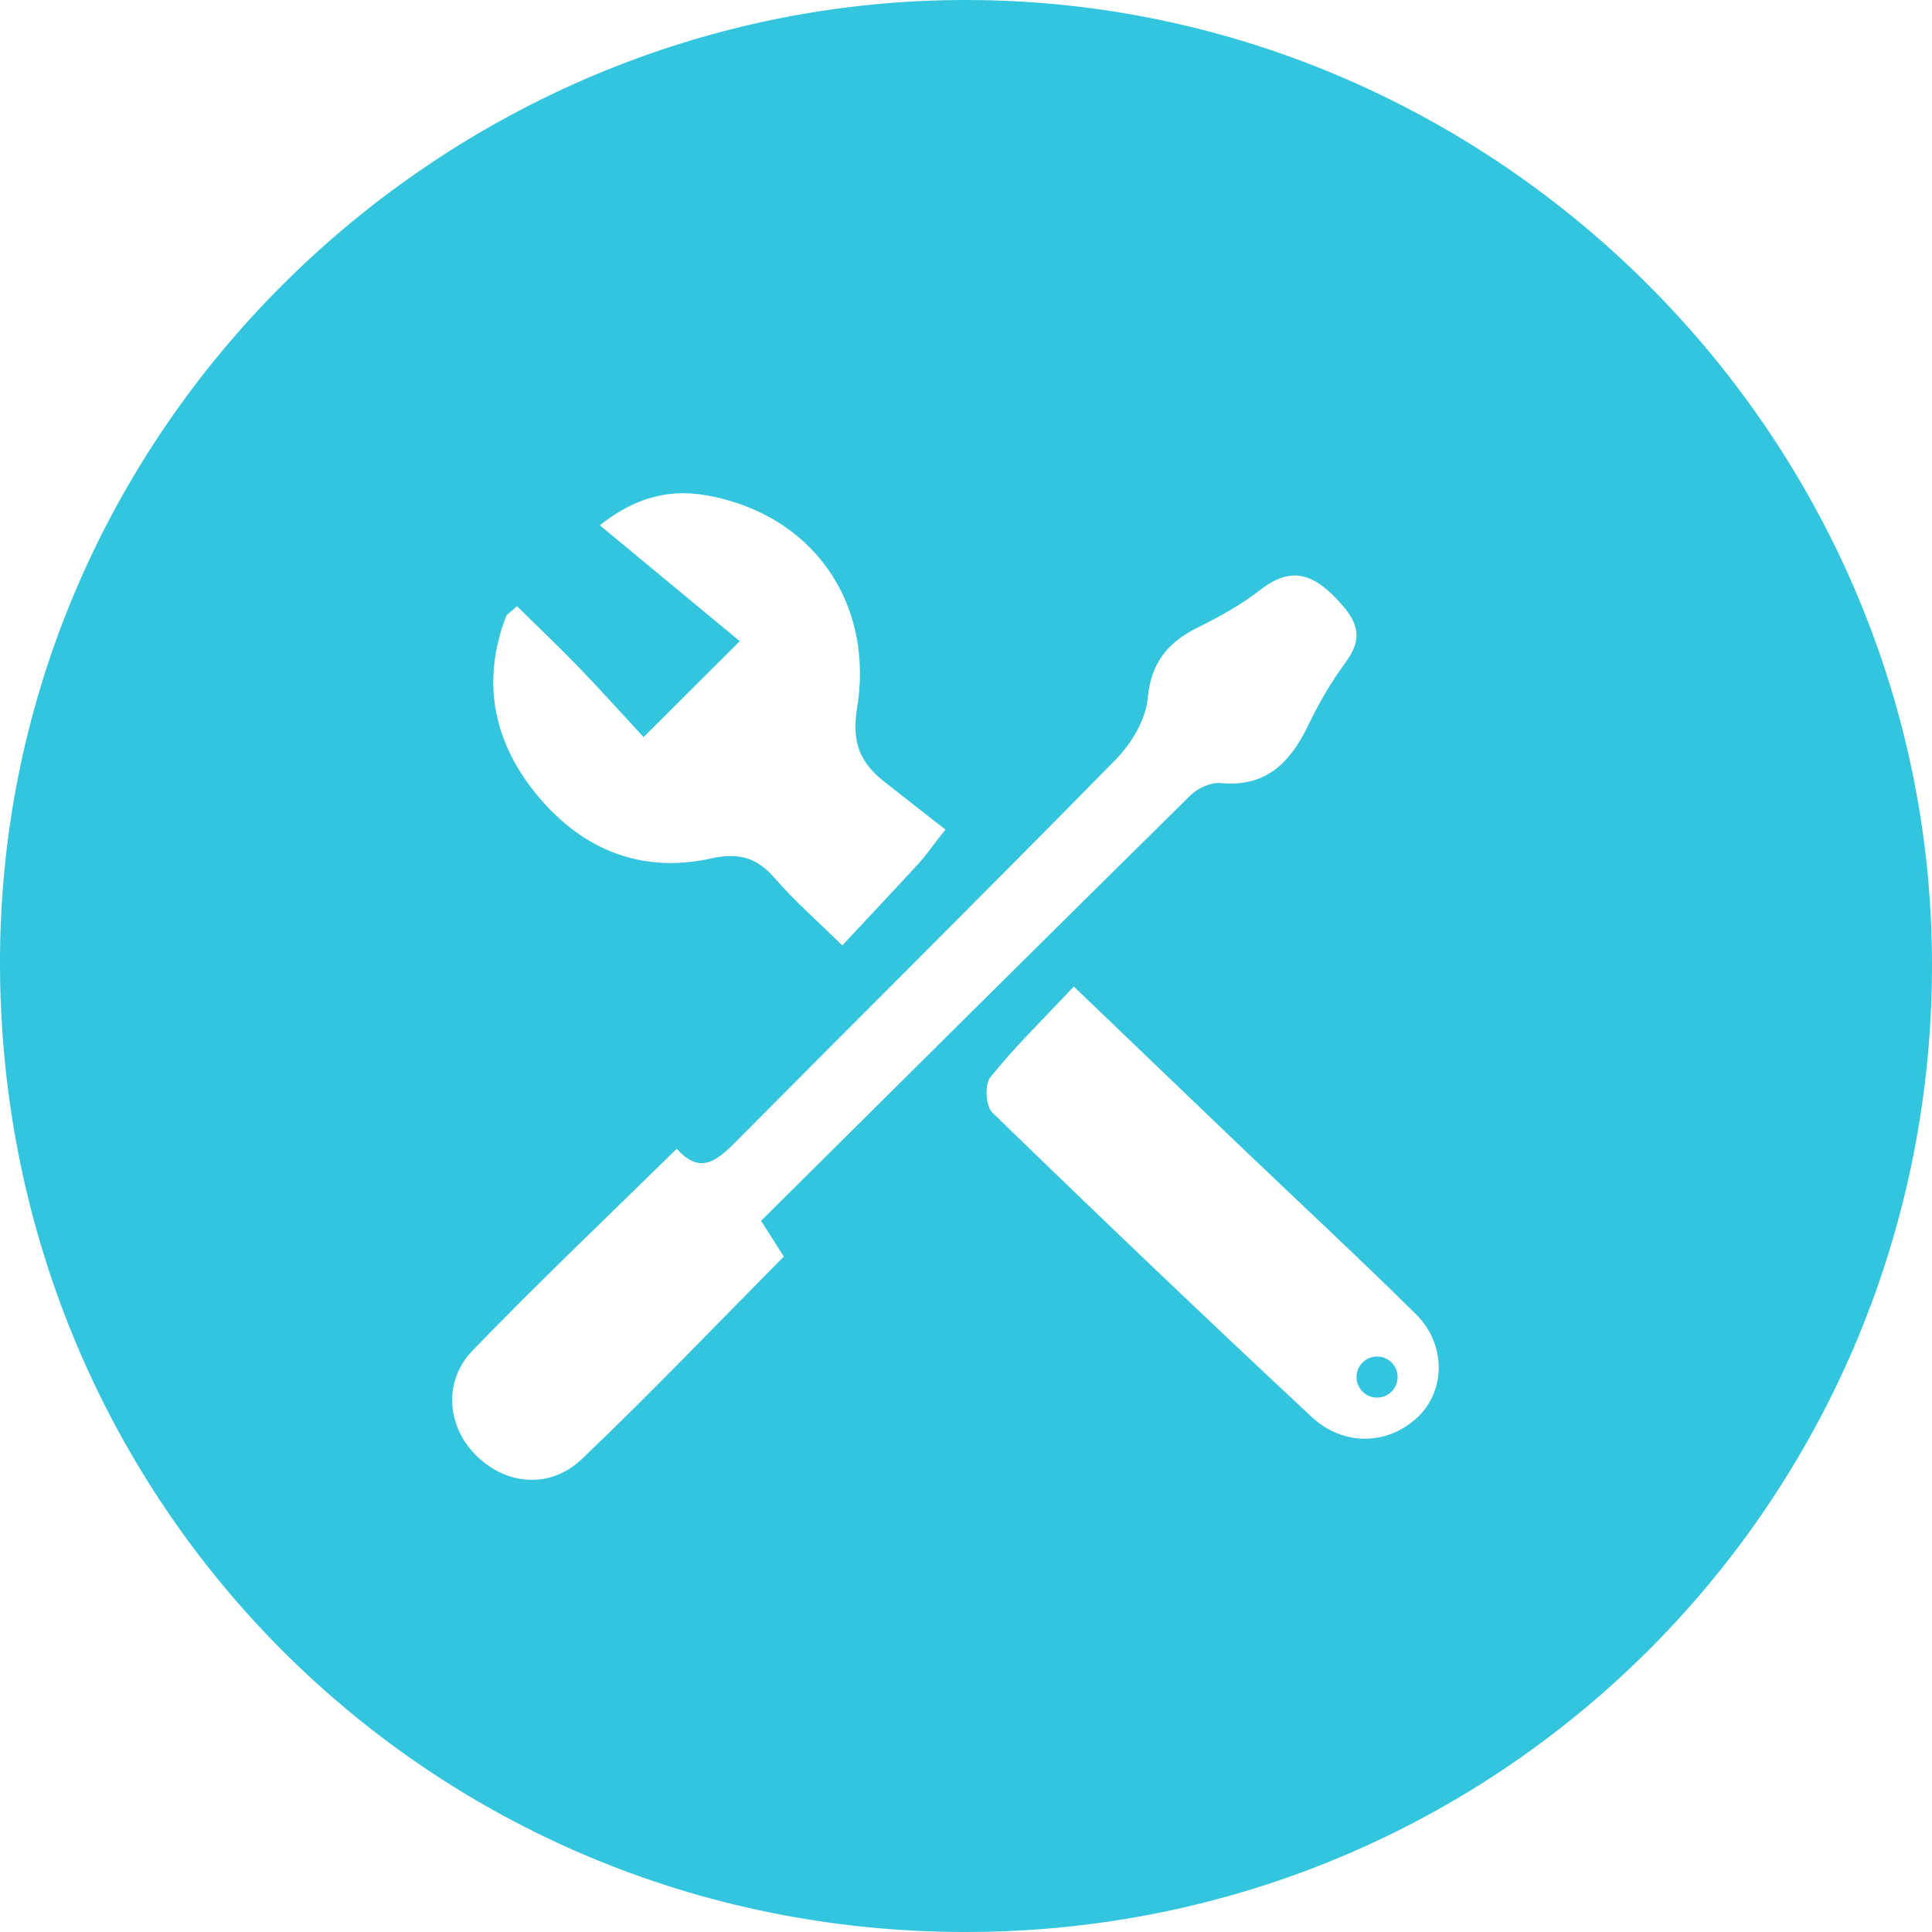
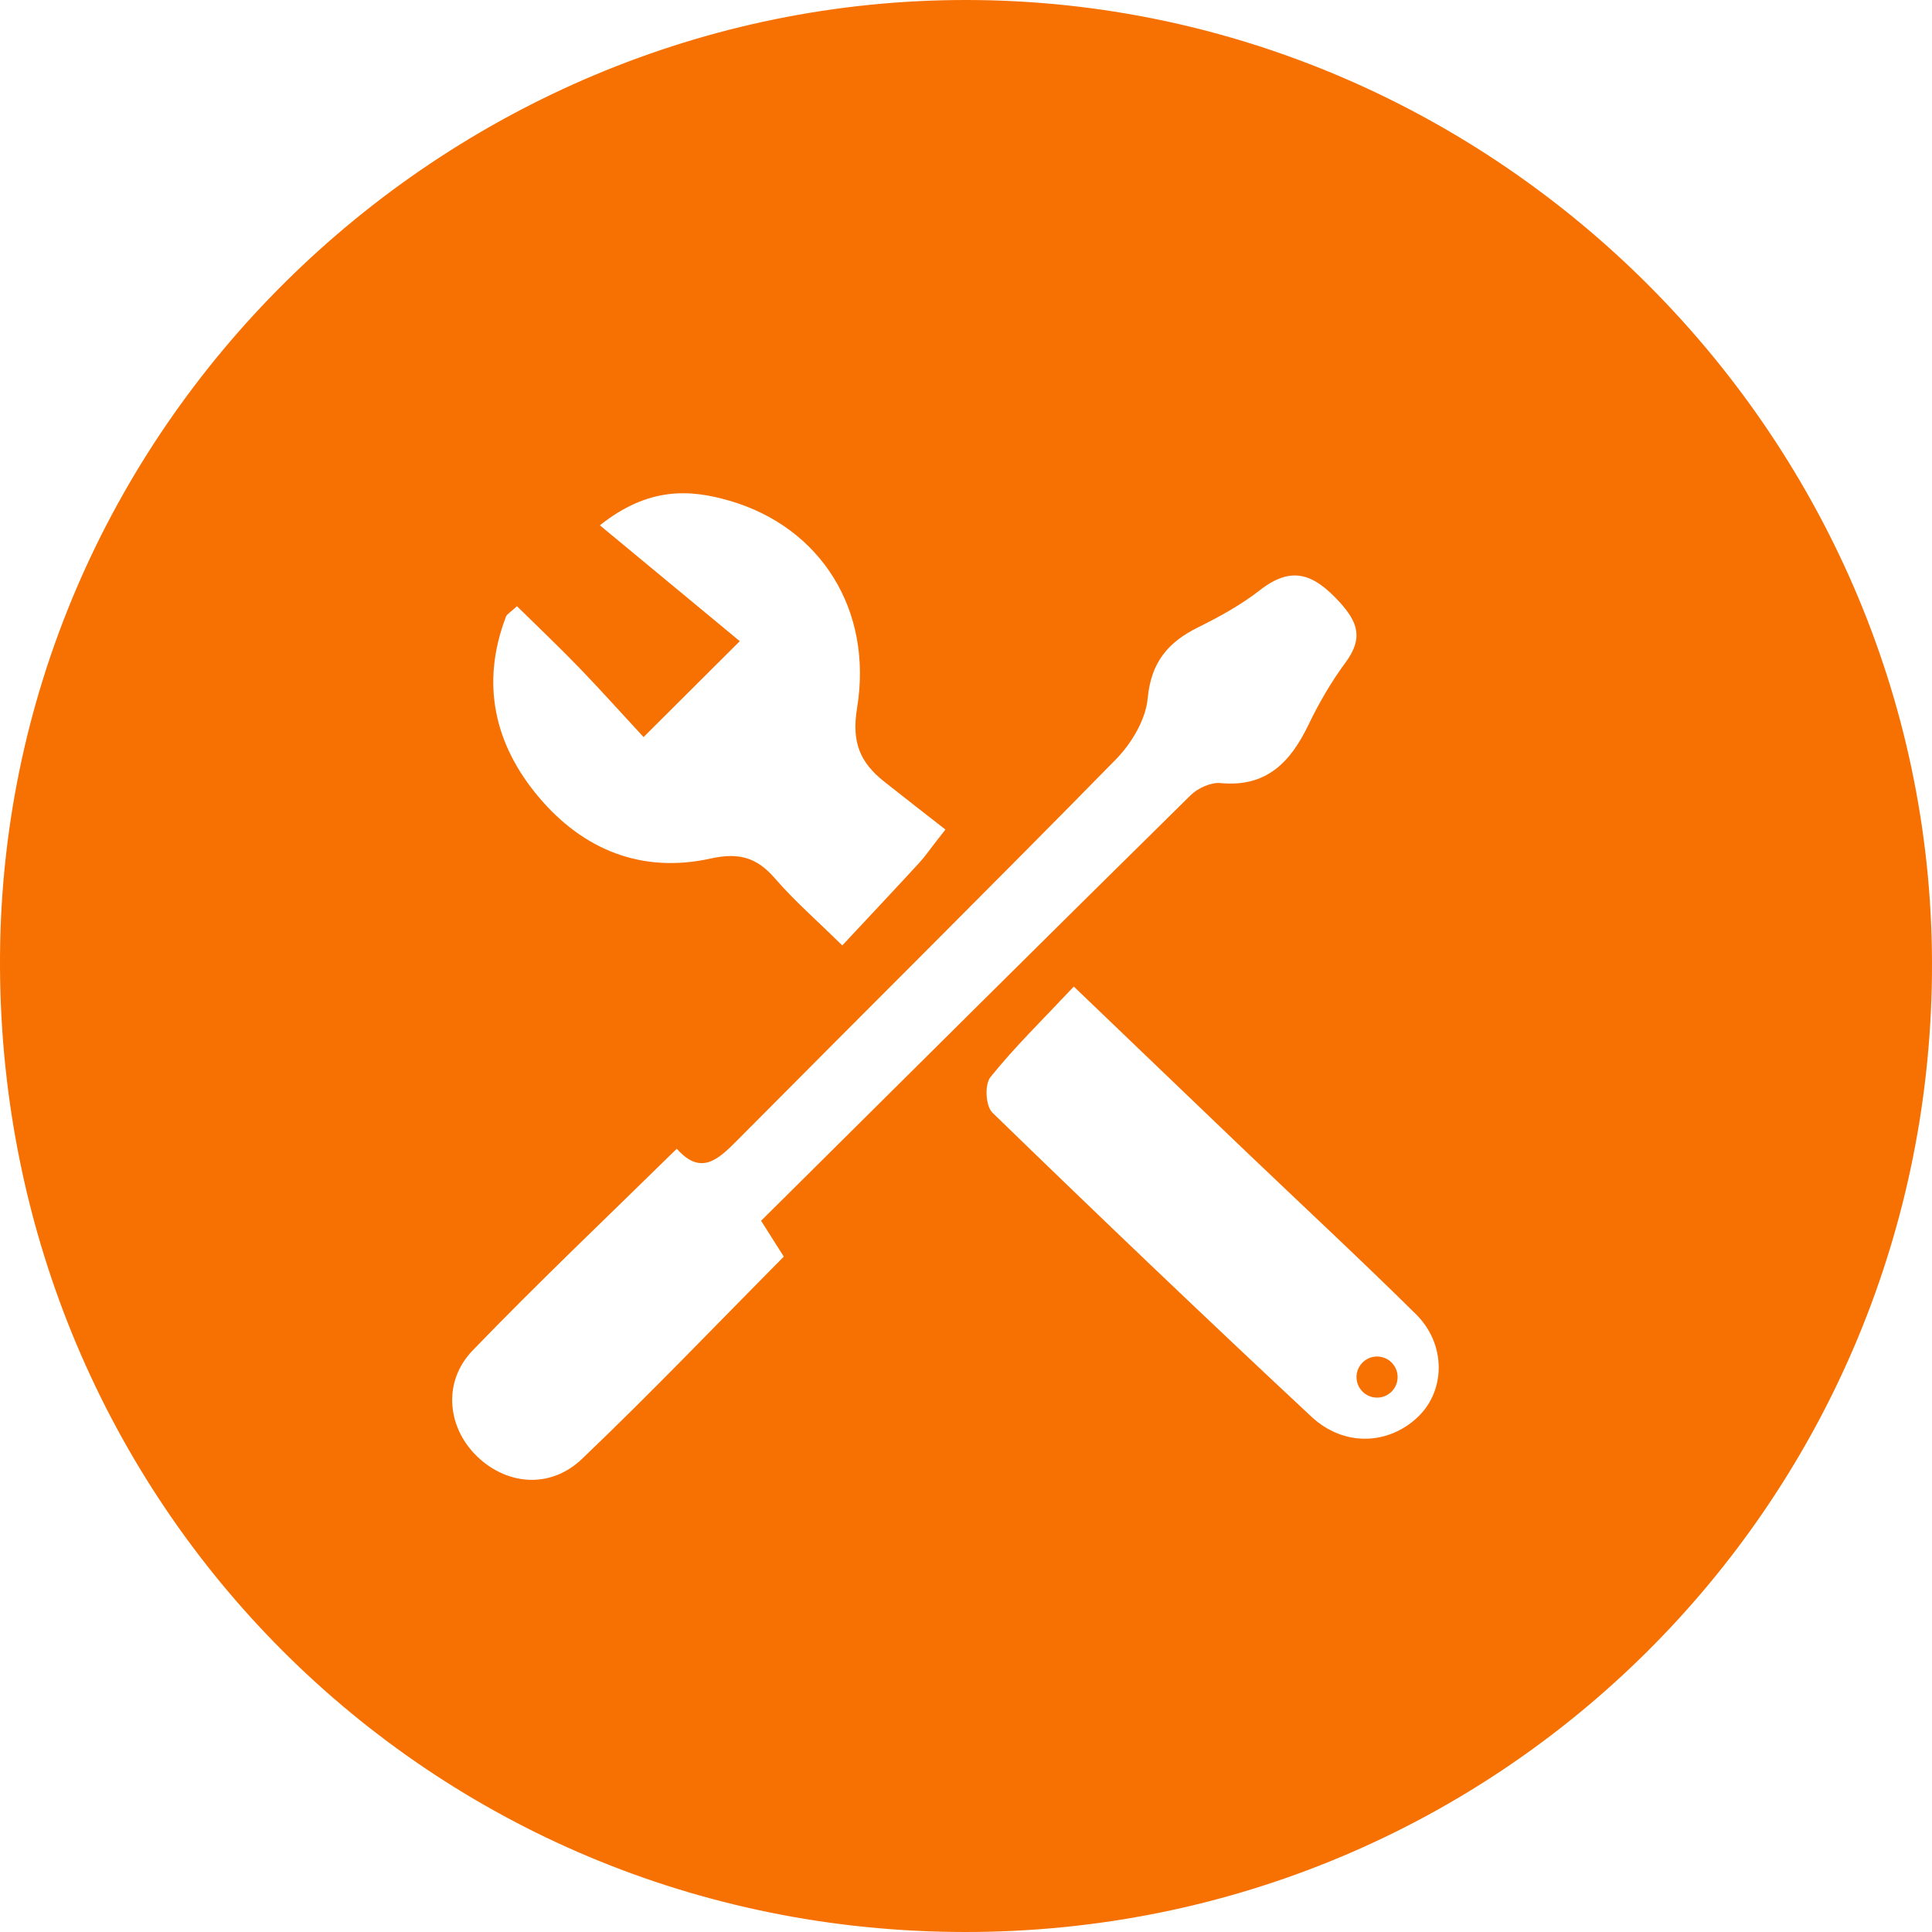
<svg xmlns="http://www.w3.org/2000/svg" width="47px" height="47px" viewBox="0 0 47 47" version="1.1">
  <g id="Page-1" stroke="none" stroke-width="1" fill="none" fill-rule="evenodd">
-     <g id="Lesson-13" transform="translate(-592, -1270)" fill="#32C5DD">
+     <g id="Lesson-13" transform="translate(-592, -1270)" fill="#F67102">
      <path d="M625.5,1304 C625.776,1304 626,1303.776 626,1303.5 C626,1303.224 625.776,1303 625.5,1303 C625.224,1303 625,1303.224 625,1303.5 C625,1303.776 625.224,1304 625.5,1304 Z M618.123,1294 C617.355,1294.817 616.678,1295.476 616.095,1296.203 C615.949,1296.385 615.976,1296.907 616.143,1297.068 C618.705,1299.556 621.288,1302.024 623.902,1304.463 C624.697,1305.205 625.784,1305.153 626.501,1304.463 C627.168,1303.819 627.182,1302.699 626.447,1301.972 C625.082,1300.622 623.672,1299.314 622.283,1297.987 C620.97,1296.732 619.66,1295.473 618.123,1294 M607.656,1287.931 C607.08,1287.309 606.592,1286.763 606.084,1286.237 C605.59,1285.727 605.074,1285.237 604.576,1284.747 C604.403,1284.908 604.331,1284.943 604.31,1284.998 C603.689,1286.624 604.025,1288.106 605.105,1289.39 C606.191,1290.679 607.619,1291.255 609.291,1290.885 C609.966,1290.735 610.409,1290.855 610.851,1291.367 C611.318,1291.909 611.863,1292.382 612.49,1293 C613.18,1292.261 613.772,1291.632 614.357,1290.996 C614.511,1290.829 614.64,1290.639 614.781,1290.46 C614.854,1290.367 614.927,1290.274 615,1290.181 C614.503,1289.792 614.003,1289.406 613.508,1289.013 C612.93,1288.553 612.712,1288.069 612.85,1287.226 C613.242,1284.834 611.96,1282.826 609.753,1282.183 C608.779,1281.899 607.774,1281.842 606.593,1282.779 C607.712,1283.706 608.832,1284.633 609.997,1285.598 C609.116,1286.476 608.46,1287.129 607.656,1287.931 M610.515,1299.698 C614.01,1296.229 617.479,1292.78 620.963,1289.347 C621.139,1289.173 621.457,1289.027 621.692,1289.05 C622.812,1289.156 623.394,1288.541 623.832,1287.631 C624.085,1287.105 624.383,1286.591 624.729,1286.122 C625.16,1285.539 625.056,1285.15 624.565,1284.622 C623.942,1283.952 623.414,1283.761 622.649,1284.358 C622.191,1284.715 621.668,1285.003 621.145,1285.262 C620.411,1285.625 620.002,1286.113 619.92,1286.99 C619.872,1287.51 619.524,1288.089 619.143,1288.477 C616.101,1291.579 613.014,1294.637 609.954,1297.722 C609.483,1298.197 609.059,1298.618 608.464,1297.946 C606.771,1299.609 605.097,1301.195 603.498,1302.853 C602.779,1303.598 602.875,1304.675 603.553,1305.377 C604.276,1306.124 605.368,1306.244 606.156,1305.493 C607.823,1303.904 609.415,1302.236 611.068,1300.57 C610.888,1300.286 610.731,1300.038 610.515,1299.698 M615.463,1317 C602.431,1316.985 592.065,1306.58 592,1293.534 C591.935,1280.429 602.777,1269.979 615.531,1270 C628.439,1270.021 639.129,1280.713 638.999,1293.71 C638.87,1306.609 628.447,1317.015 615.463,1317" id="Fill-1" />
    </g>
  </g>
</svg>
